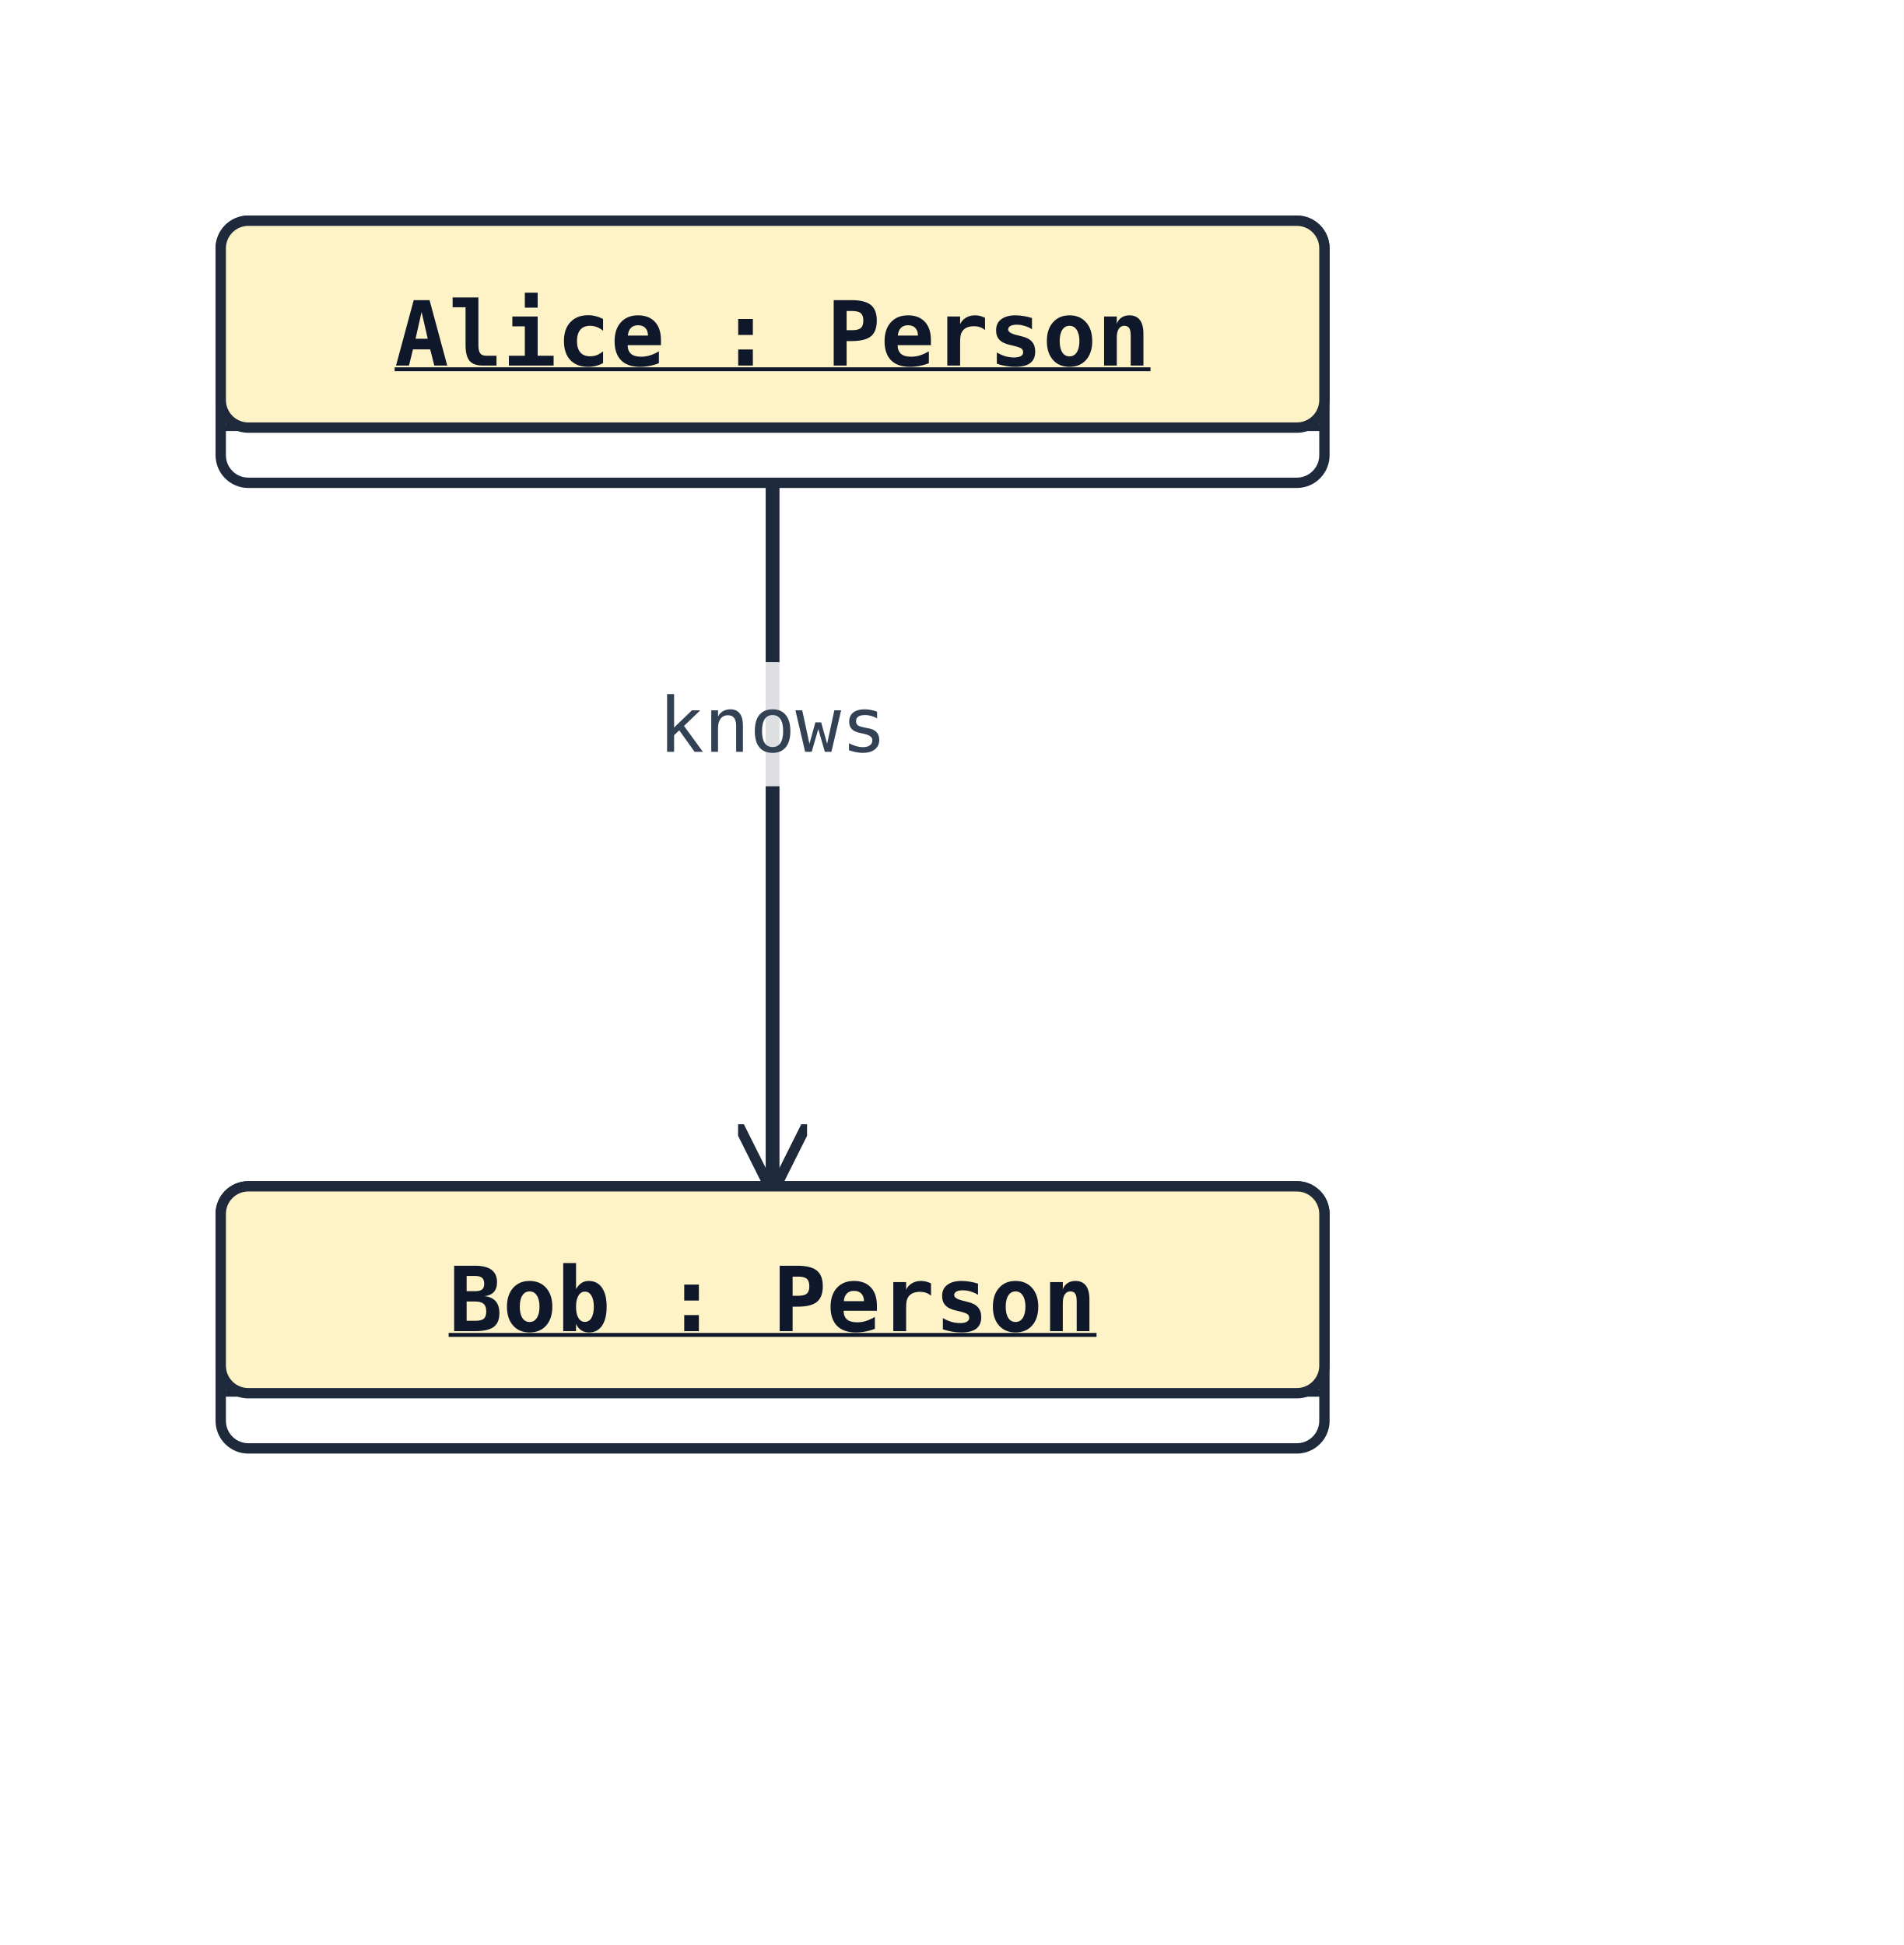
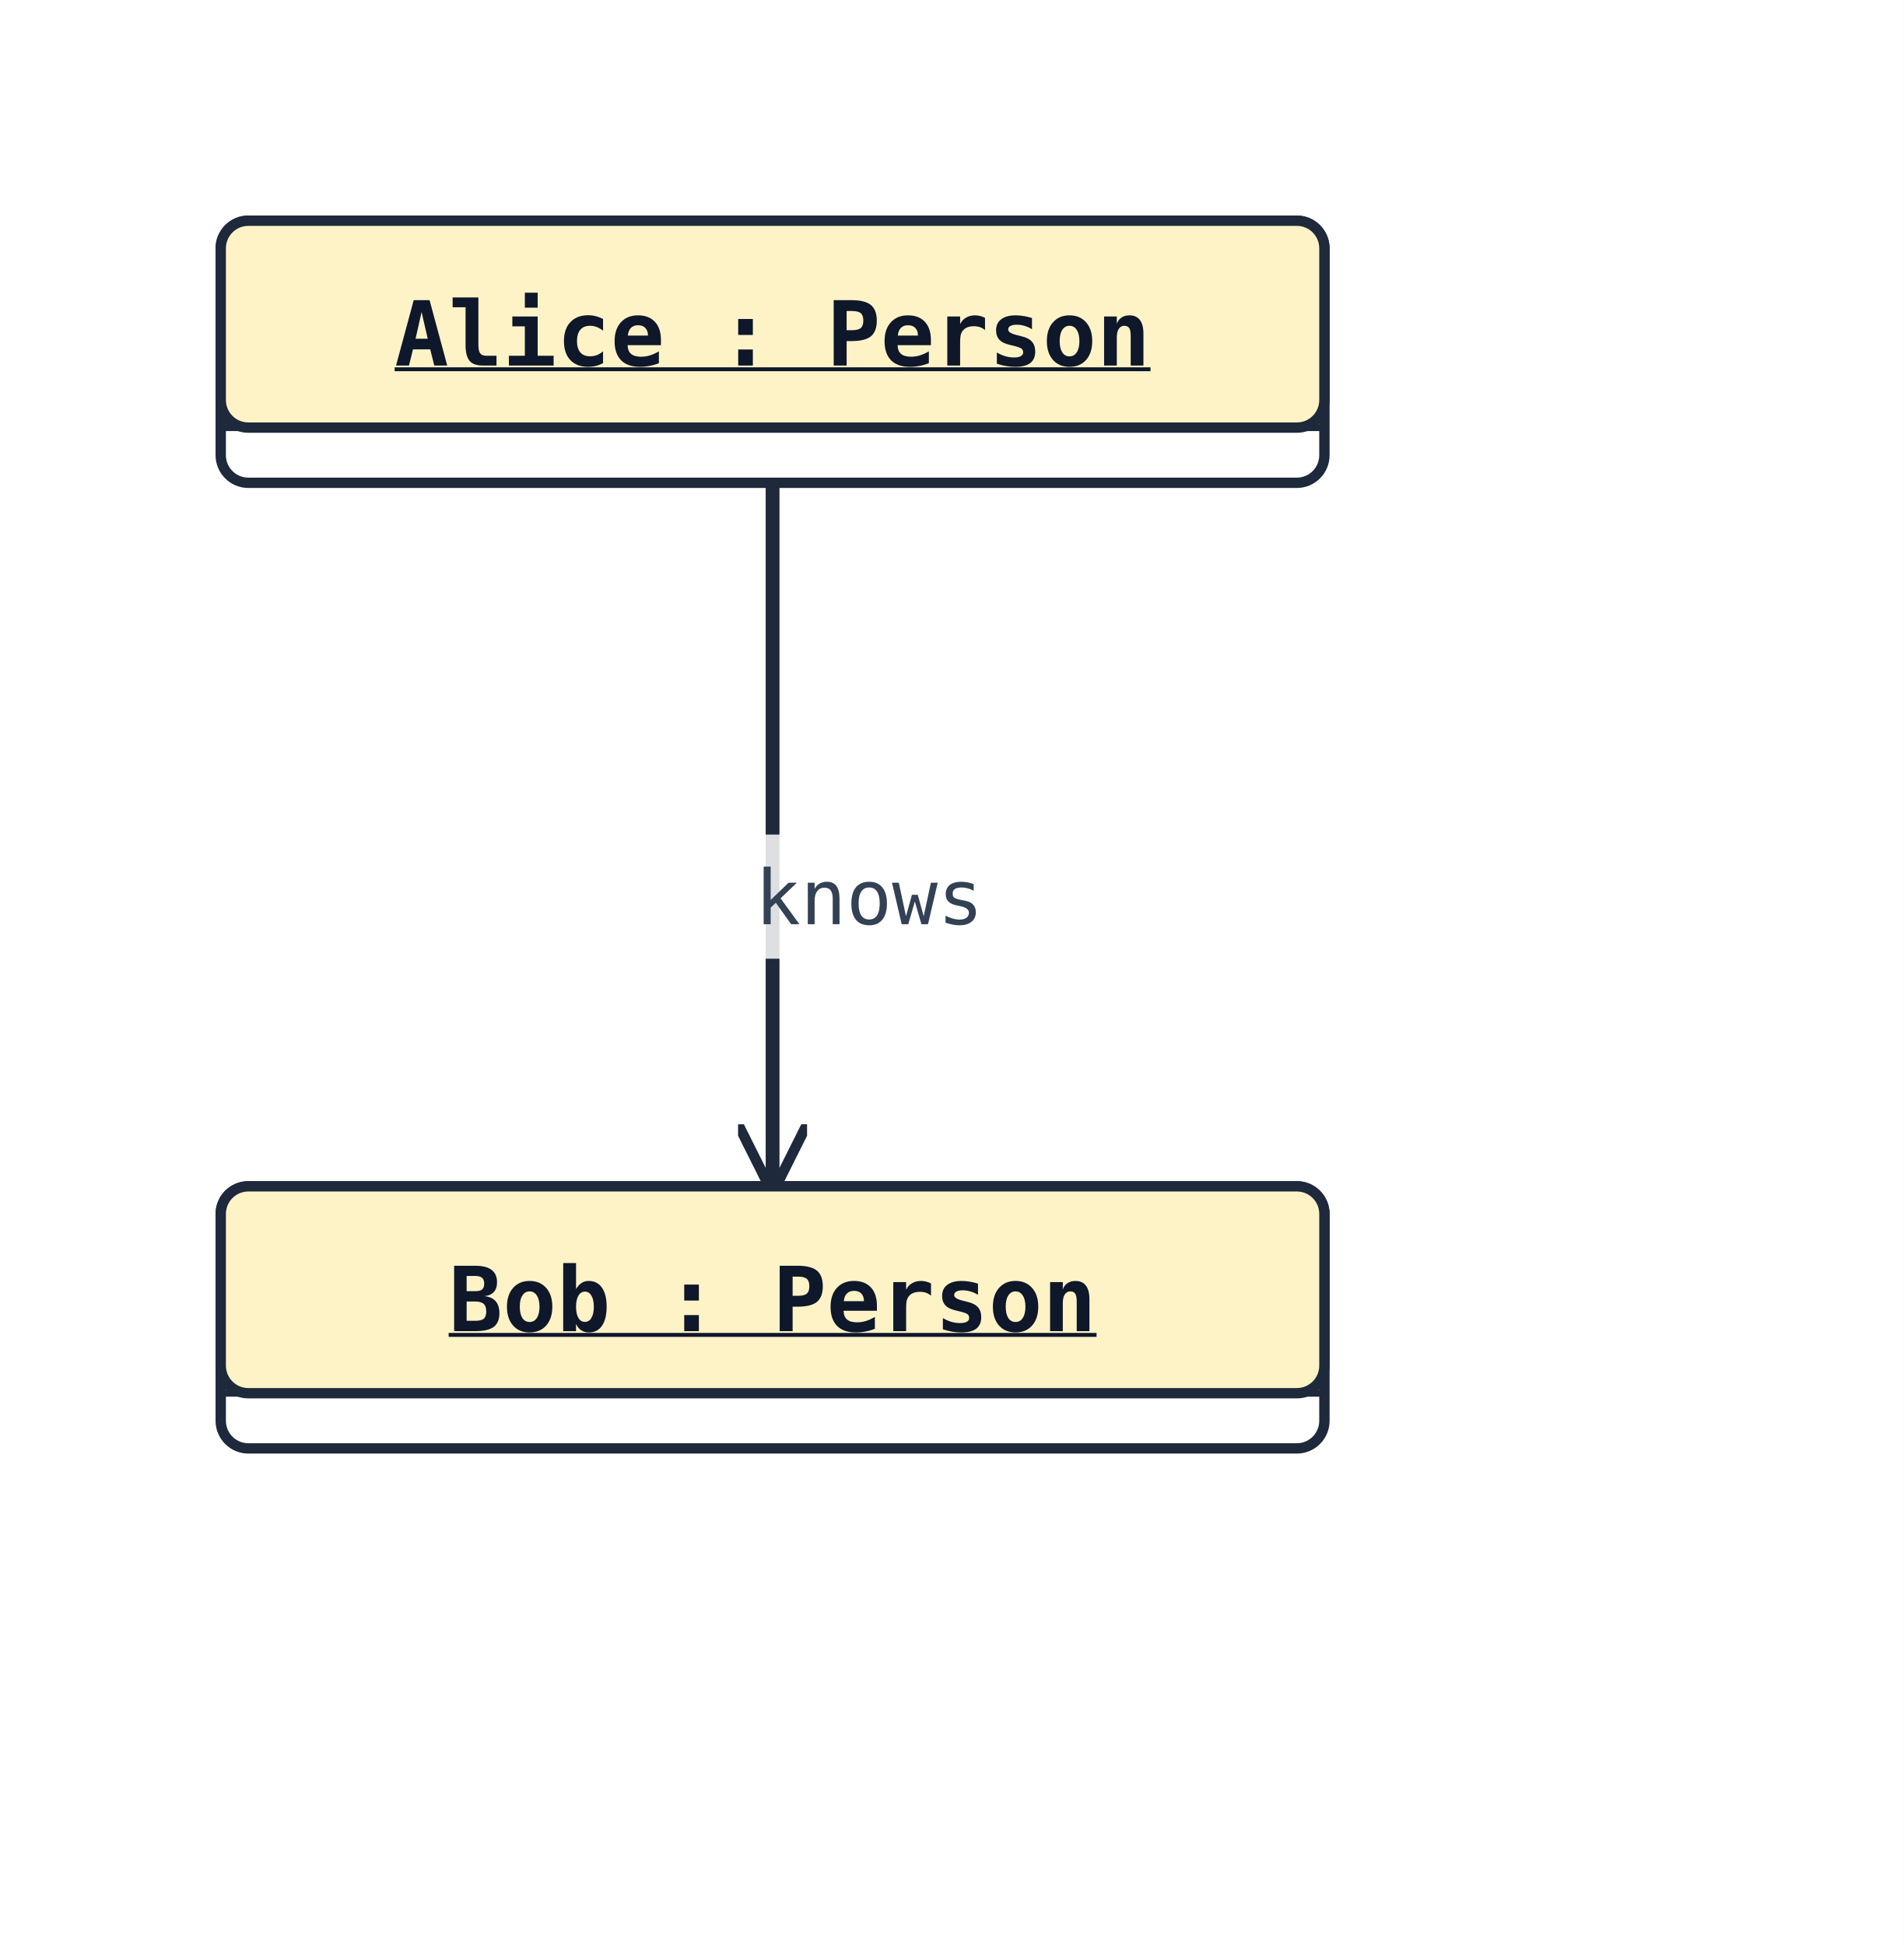
<svg xmlns="http://www.w3.org/2000/svg" width="276" height="282" viewBox="0 0 276 282" data-orientation="TopToBottom">
  <rect width="100%" height="100%" fill="#ffffff" />
  <defs>
    <marker id="arrow-open" viewBox="0 0 10 10" refX="9" refY="5" markerWidth="10" markerHeight="10" markerUnits="userSpaceOnUse" orient="auto-start-reverse">
      <path d="M0,0 L10,5 L0,10" fill="none" stroke="#1e293b" stroke-width="1.5" />
    </marker>
    <marker id="arrow-triangle" viewBox="0 0 16 16" refX="15" refY="8" markerWidth="16" markerHeight="16" markerUnits="userSpaceOnUse" orient="auto-start-reverse">
      <polygon points="0,1 14,8 0,15" fill="#ffffff" stroke="#1e293b" stroke-width="1.5" fill-rule="nonzero" />
    </marker>
    <marker id="arrow-diamond-filled" viewBox="0 0 14 10" refX="13" refY="5" markerWidth="14" markerHeight="10" markerUnits="userSpaceOnUse" orient="auto-start-reverse">
      <path d="M0,5 L7,0 L14,5 L7,10 z" fill="#1e293b" stroke="#1e293b" stroke-width="1" />
    </marker>
    <marker id="arrow-diamond-open" viewBox="0 0 14 10" refX="13" refY="5" markerWidth="14" markerHeight="10" markerUnits="userSpaceOnUse" orient="auto-start-reverse">
      <path d="M0,5 L7,0 L14,5 L7,10 z" fill="#ffffff" stroke="#1e293b" stroke-width="1" />
    </marker>
  </defs>
  <polyline class="uml-relation" data-uml-from="Alice" data-uml-to="Bob" data-uml-arrow="--&gt;" points="112,70 112,121 112,172" fill="none" stroke="#1e293b" stroke-width="2" marker-end="url(#arrow-open)" />
-   <rect class="uml-edge-label-bg" data-uml-label-role="edge-background" x="93" y="96" width="38" height="18" fill="white" opacity="0.85" />
-   <text class="uml-edge-label" data-uml-label-role="edge" x="112" y="109" text-anchor="middle" font-family="monospace" font-size="11" fill="#334155">knows</text>
+   <rect class="uml-edge-label-bg" data-uml-label-role="edge-background" x="107" y="121" width="38" height="18" fill="white" opacity="0.85" />
+   <text class="uml-edge-label" data-uml-label-role="edge" x="126" y="134" text-anchor="middle" font-family="monospace" font-size="11" fill="#334155">knows</text>
  <rect x="32" y="32" width="160" height="38" rx="4" ry="4" fill="#ffffff" stroke="#1e293b" stroke-width="1.5" />
  <rect x="32" y="32" width="160" height="30" rx="4" ry="4" fill="#fef3c7" stroke="#1e293b" stroke-width="1.5" />
  <line x1="32" y1="62" x2="192" y2="62" stroke="#1e293b" stroke-width="1" />
  <text x="112" y="53" text-anchor="middle" font-family="monospace" font-size="13" font-weight="600" fill="#0f172a" text-decoration="underline" text-decoration-thickness="1">Alice : Person</text>
  <rect x="32" y="172" width="160" height="38" rx="4" ry="4" fill="#ffffff" stroke="#1e293b" stroke-width="1.5" />
  <rect x="32" y="172" width="160" height="30" rx="4" ry="4" fill="#fef3c7" stroke="#1e293b" stroke-width="1.5" />
  <line x1="32" y1="202" x2="192" y2="202" stroke="#1e293b" stroke-width="1" />
  <text x="112" y="193" text-anchor="middle" font-family="monospace" font-size="13" font-weight="600" fill="#0f172a" text-decoration="underline" text-decoration-thickness="1">Bob : Person</text>
</svg>
